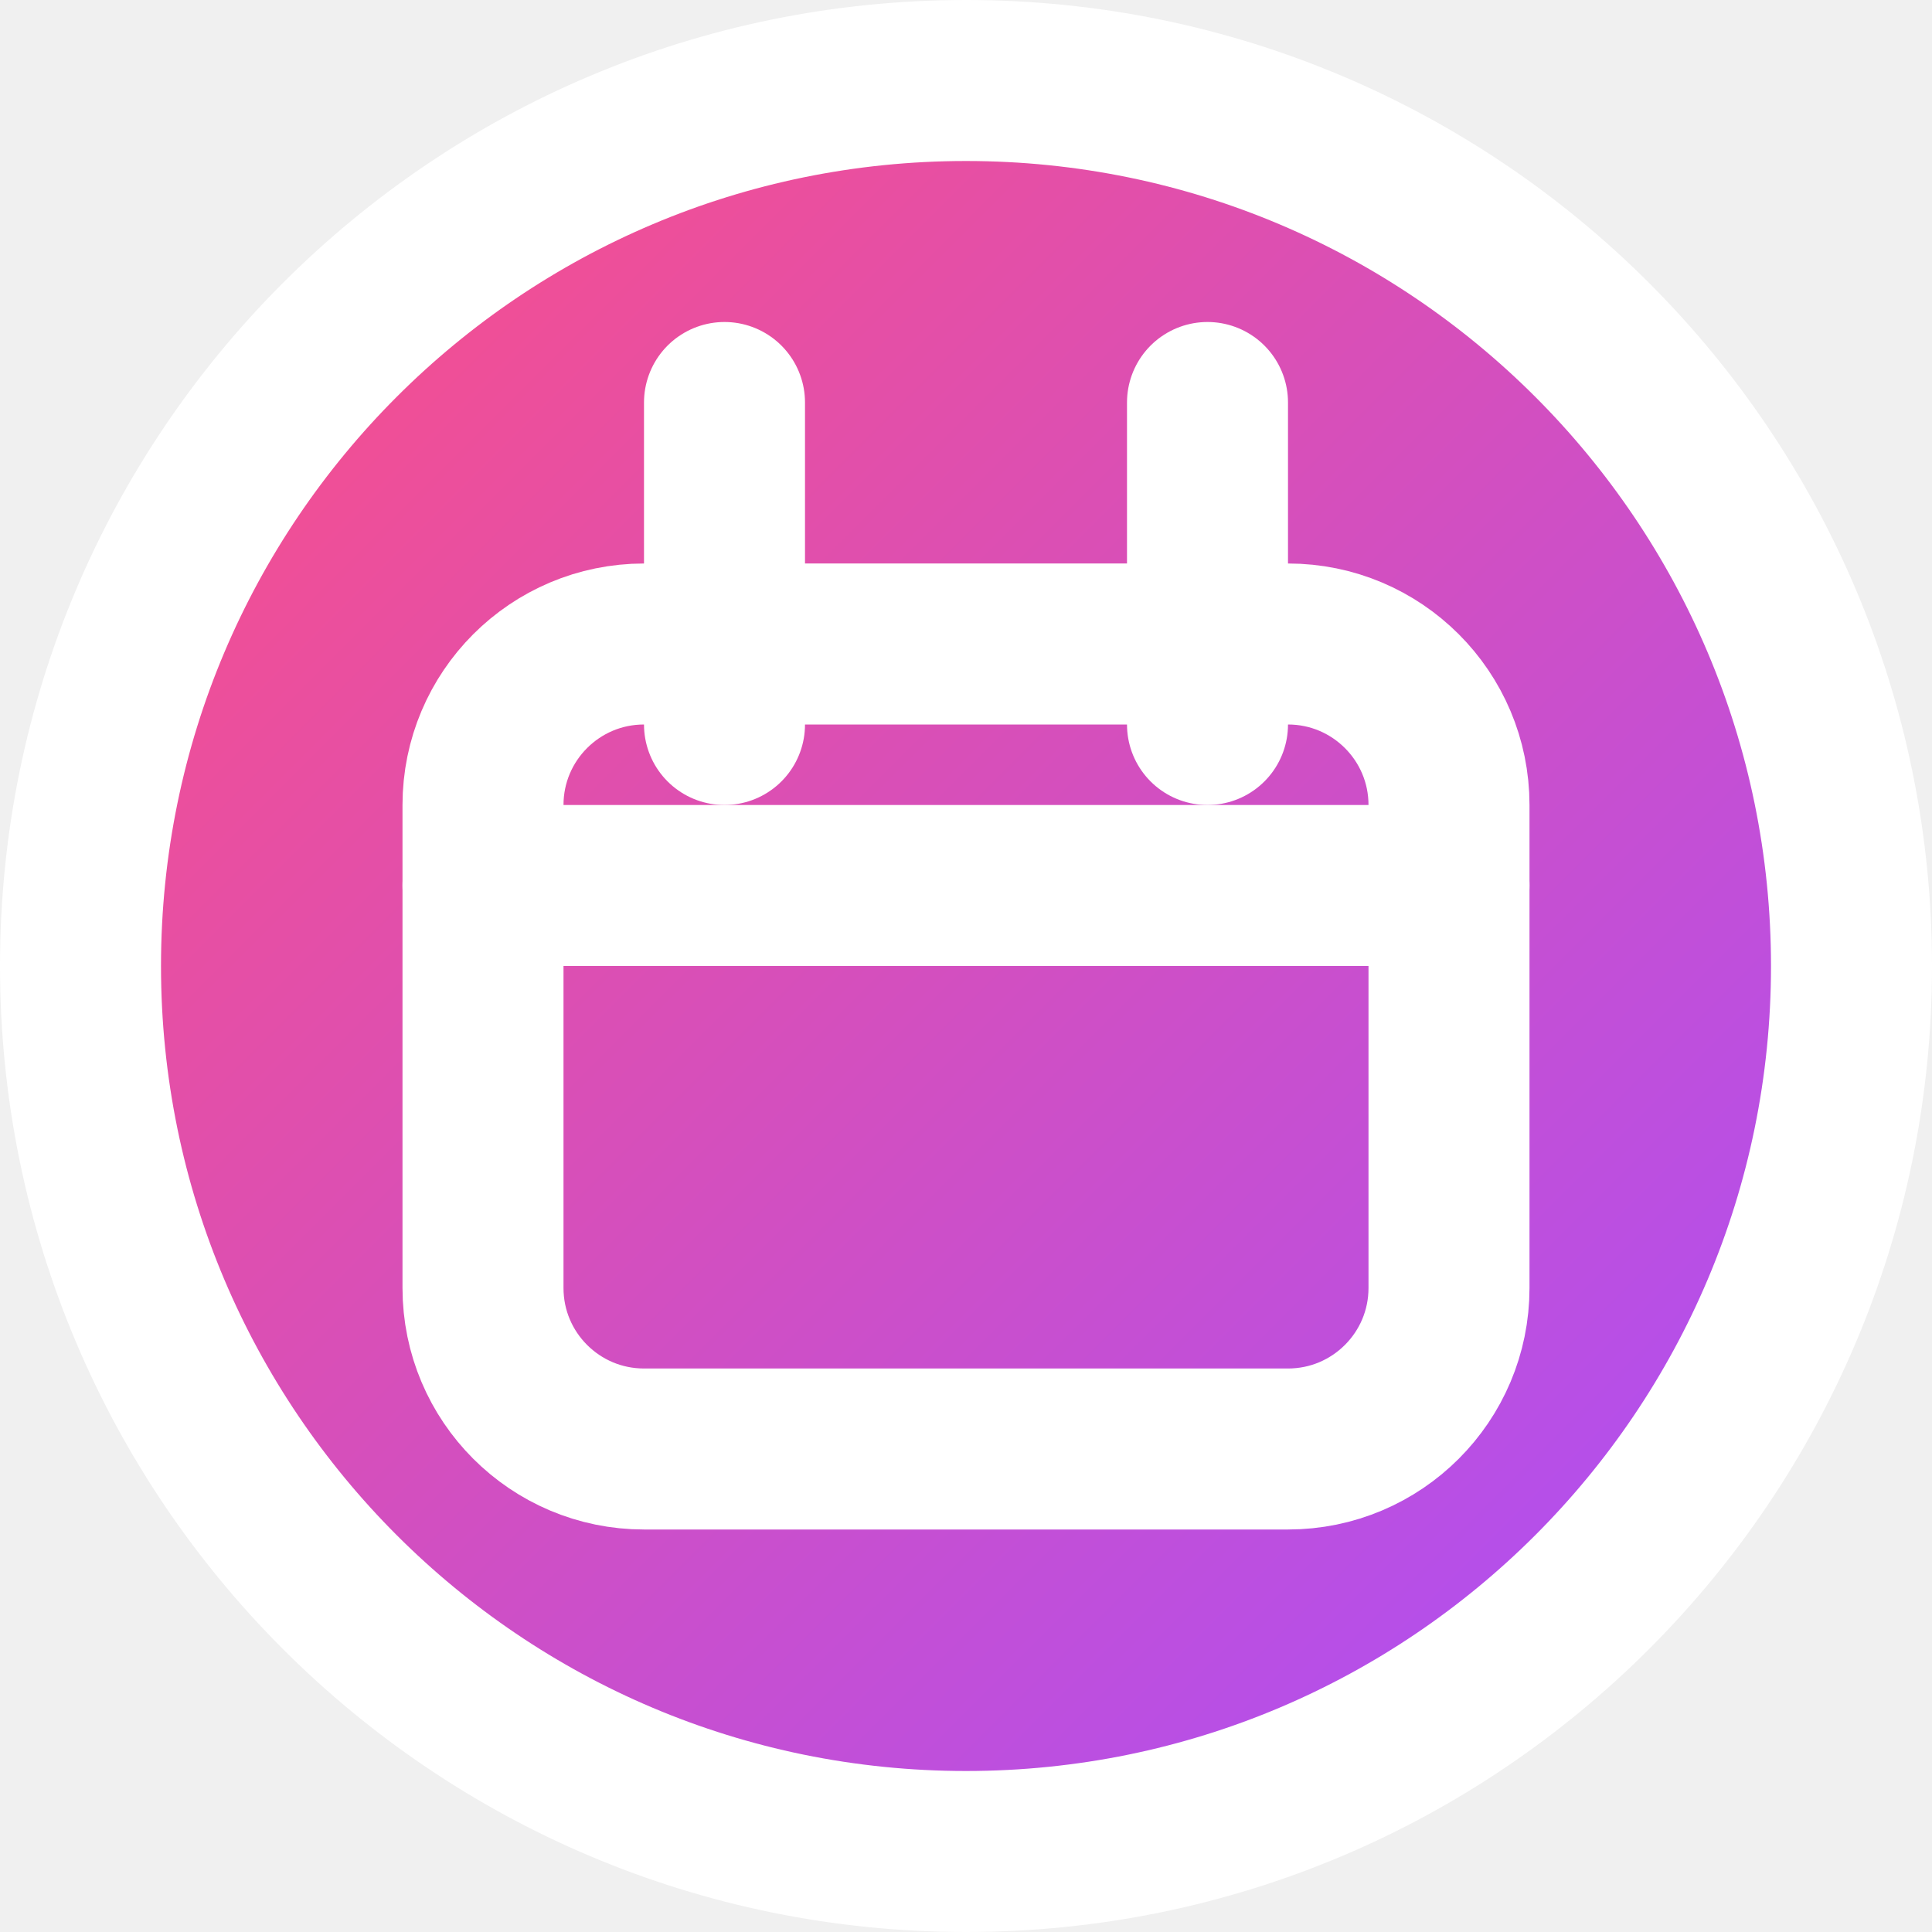
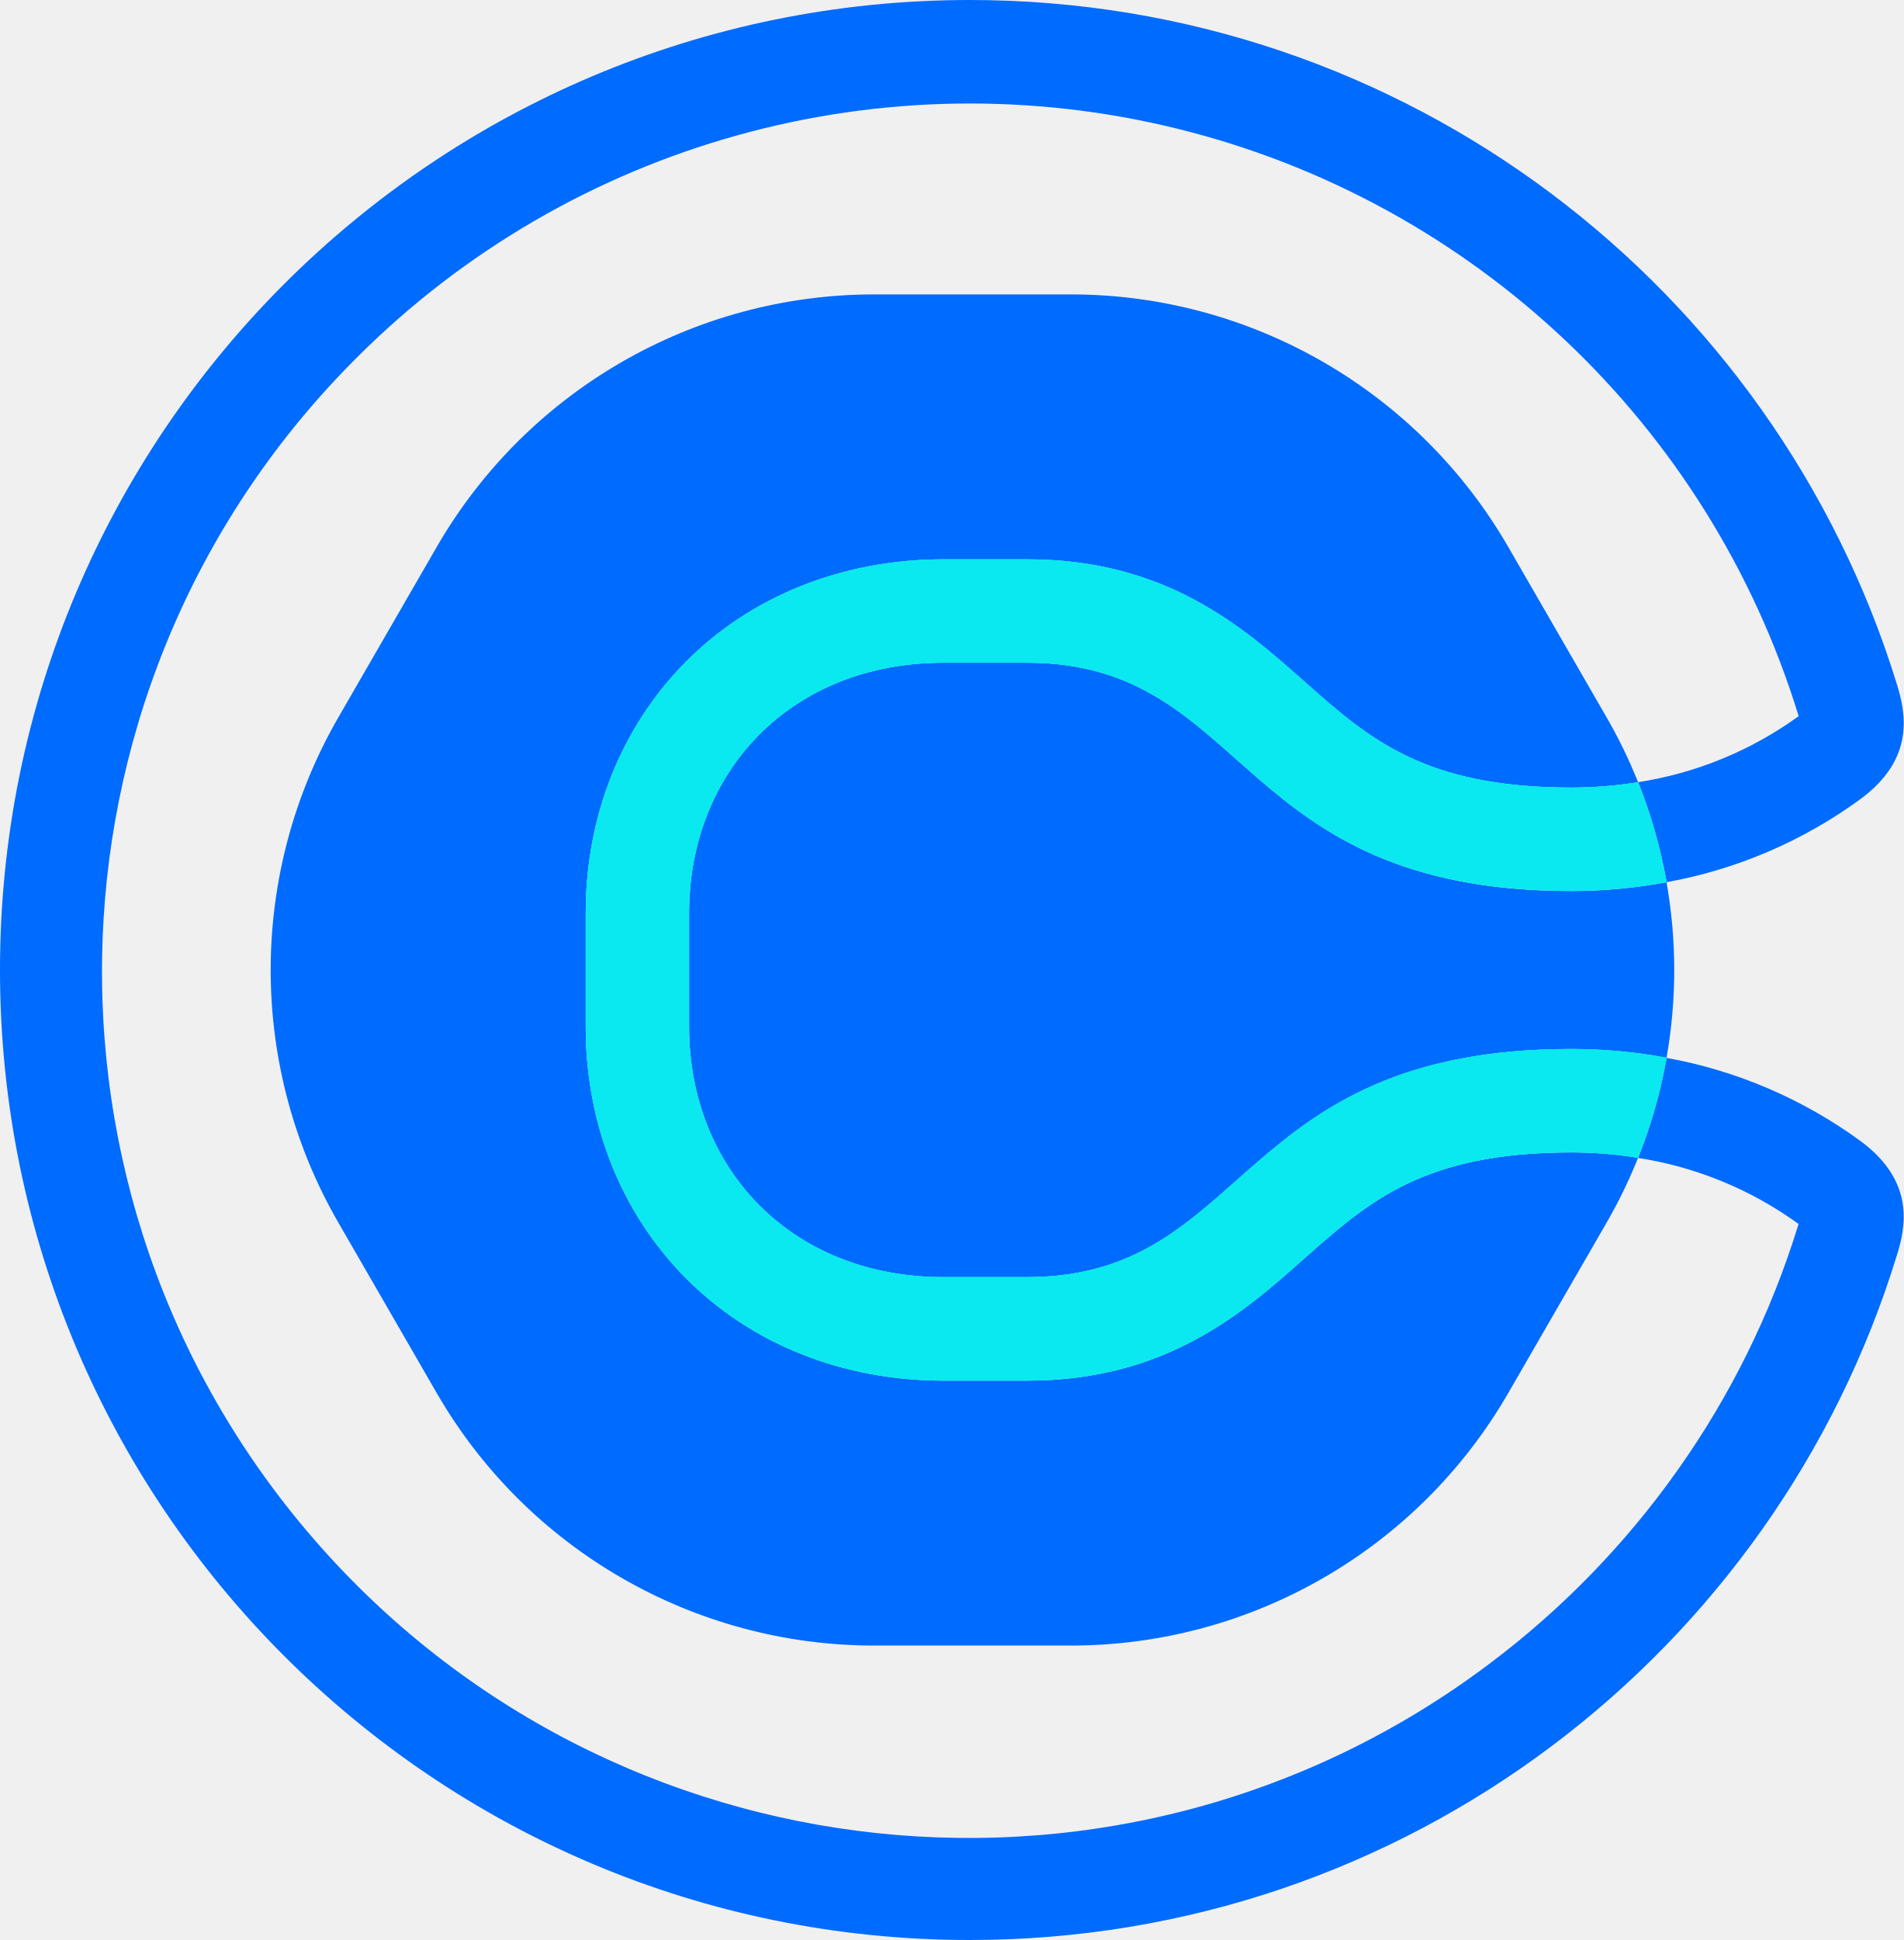
- <svg xmlns="http://www.w3.org/2000/svg" width="64" height="64" viewBox="0 0 24 24" fill="white" stroke="white" stroke-width="2" stroke-linecap="round" stroke-linejoin="round">
+ <svg xmlns="http://www.w3.org/2000/svg" viewBox="0 0 525.8 535.73">
  <defs>
-     <linearGradient id="grad1" x1="0%" y1="0%" x2="100%" y2="100%">
-       <stop offset="0%" style="stop-color:#ff4f81;stop-opacity:1" />
-       <stop offset="100%" style="stop-color:#a64fff;stop-opacity:1" />
-     </linearGradient>
+     <style>
+    .cls-1{fill:none;}.cls-2{fill:#006bff;}.cls-3{fill:#0ae9ef;}
+   </style>
  </defs>
-   <circle cx="12" cy="12" r="11" fill="url(#grad1)" />
-   <rect x="6" y="8" width="12" height="10" rx="2" ry="2" fill="none" stroke="white" />
-   <line x1="9" y1="5" x2="9" y2="9" />
-   <line x1="15" y1="5" x2="15" y2="9" />
-   <line x1="6" y1="11" x2="18" y2="11" />
+   <g id="Layer_2" data-name="Layer 2">
+     <g id="Logo_assets" data-name="Logo assets">
+       <g id="Brand_mark" data-name="Brand mark">
+         <path class="cls-1" d="M443.74,337.62l-27.16,47.05a139.52,139.52,0,0,1-120.82,69.75H241.43a139.52,139.52,0,0,1-120.82-69.75L93.45,337.62a139.52,139.52,0,0,1,0-139.51l27.16-47.05A139.53,139.53,0,0,1,241.43,81.3h54.33a139.53,139.53,0,0,1,120.82,69.76l27.16,47.05a139.23,139.23,0,0,1,8.55,17.55c0,.12.09.23.13.35a102.15,102.15,0,0,0,44.33-18.24c0-.14-.08-.28-.13-.43a237.8,237.8,0,0,0-33.29-67.58,240.67,240.67,0,0,0-52-53.48A239.3,239.3,0,0,0,98.65,437.08a239.43,239.43,0,0,0,398-98.69c.05-.15.09-.29.13-.43a102.15,102.15,0,0,0-44.33-18.24c0,.12-.09.23-.13.35A139.23,139.23,0,0,1,443.74,337.62Z">
+     </path>
+         <path class="cls-2" d="M360.4,347.4c-17,15.09-38.21,33.87-76.78,33.87h-23c-27.88,0-53.23-10.12-71.37-28.49-17.72-17.94-27.48-42.5-27.48-69.16V252.11c0-26.66,9.76-51.22,27.48-69.16,18.14-18.37,43.49-28.49,71.37-28.49h23c38.57,0,59.76,18.78,76.78,33.87,17.65,15.65,32.9,29.16,73.52,29.16a116.05,116.05,0,0,0,18.5-1.48c0-.12-.08-.23-.13-.35a139.23,139.23,0,0,0-8.55-17.55l-27.16-47.05A139.53,139.53,0,0,0,295.76,81.3H241.43a139.53,139.53,0,0,0-120.82,69.76L93.45,198.11a139.52,139.52,0,0,0,0,139.51l27.16,47.05a139.52,139.52,0,0,0,120.82,69.75h54.33a139.52,139.52,0,0,0,120.82-69.75l27.16-47.05a139.23,139.23,0,0,0,8.55-17.55c0-.12.09-.23.13-.35a116.05,116.05,0,0,0-18.5-1.48C393.3,318.24,378.05,331.75,360.4,347.4Z">
+     </path>
+         <path class="cls-2" d="M283.62,183h-23c-42.42,0-70.3,30.3-70.3,69.09v31.51c0,38.79,27.88,69.09,70.3,69.09h23c61.82,0,57-63,150.3-63a144.19,144.19,0,0,1,26.37,2.41,139.36,139.36,0,0,0,0-48.46,143.32,143.32,0,0,1-26.37,2.42C340.59,246.05,345.44,183,283.62,183Z">
+     </path>
+         <path class="cls-2" d="M513.91,315.13a130.21,130.21,0,0,0-53.62-23c0,.16-.05.32-.08.47a138.46,138.46,0,0,1-7.79,27.16A102.15,102.15,0,0,1,496.75,338c0,.14-.08.28-.13.43A237.8,237.8,0,0,1,463.33,406a240.67,240.67,0,0,1-52,53.48A239.3,239.3,0,0,1,98.65,98.65a239.43,239.43,0,0,1,398,98.69c.05.15.09.29.13.43A102.15,102.15,0,0,1,452.42,216a139.36,139.36,0,0,1,7.8,27.18c0,.15,0,.3.07.44a129.94,129.94,0,0,0,53.62-23c15.29-11.31,12.33-24.09,10-31.65C490.22,79.52,388.33,0,267.86,0,119.93,0,0,119.93,0,267.86S119.93,535.73,267.86,535.73c120.47,0,222.36-79.52,256-188.94C526.24,339.23,529.2,326.45,513.91,315.13Z">
+     </path>
+         <path class="cls-3" d="M452.42,216a116.05,116.05,0,0,1-18.5,1.48c-40.62,0-55.87-13.51-73.52-29.16-17-15.09-38.21-33.87-76.78-33.87h-23c-27.88,0-53.23,10.12-71.37,28.49-17.72,17.94-27.48,42.5-27.48,69.16v31.51c0,26.66,9.76,51.22,27.48,69.16,18.14,18.37,43.49,28.49,71.37,28.49h23c38.57,0,59.76-18.78,76.78-33.87,17.65-15.65,32.9-29.16,73.52-29.16a116.05,116.05,0,0,1,18.5,1.48,138.46,138.46,0,0,0,7.79-27.16c0-.15.06-.31.08-.47a144.19,144.19,0,0,0-26.37-2.41c-93.33,0-88.48,63-150.3,63h-23c-42.42,0-70.3-30.3-70.3-69.09V252.11c0-38.79,27.88-69.09,70.3-69.09h23c61.82,0,57,63,150.3,63a143.32,143.32,0,0,0,26.37-2.42c0-.14,0-.29-.07-.44A139.36,139.36,0,0,0,452.42,216Z">
+     </path>
+         <path class="cls-3" d="M452.42,216a116.05,116.05,0,0,1-18.5,1.48c-40.62,0-55.87-13.51-73.52-29.16-17-15.09-38.21-33.87-76.78-33.87h-23c-27.88,0-53.23,10.12-71.37,28.49-17.72,17.94-27.48,42.5-27.48,69.16v31.51c0,26.66,9.76,51.22,27.48,69.16,18.14,18.37,43.49,28.49,71.37,28.49h23c38.57,0,59.76-18.78,76.78-33.87,17.65-15.65,32.9-29.16,73.52-29.16a116.05,116.05,0,0,1,18.5,1.48,138.46,138.46,0,0,0,7.79-27.16c0-.15.06-.31.08-.47a144.19,144.19,0,0,0-26.37-2.41c-93.33,0-88.48,63-150.3,63h-23c-42.42,0-70.3-30.3-70.3-69.09V252.11c0-38.79,27.88-69.09,70.3-69.09h23c61.82,0,57,63,150.3,63a143.32,143.32,0,0,0,26.37-2.42c0-.14,0-.29-.07-.44A139.36,139.36,0,0,0,452.42,216Z">
+     </path>
+       </g>
+     </g>
+   </g>
</svg>
